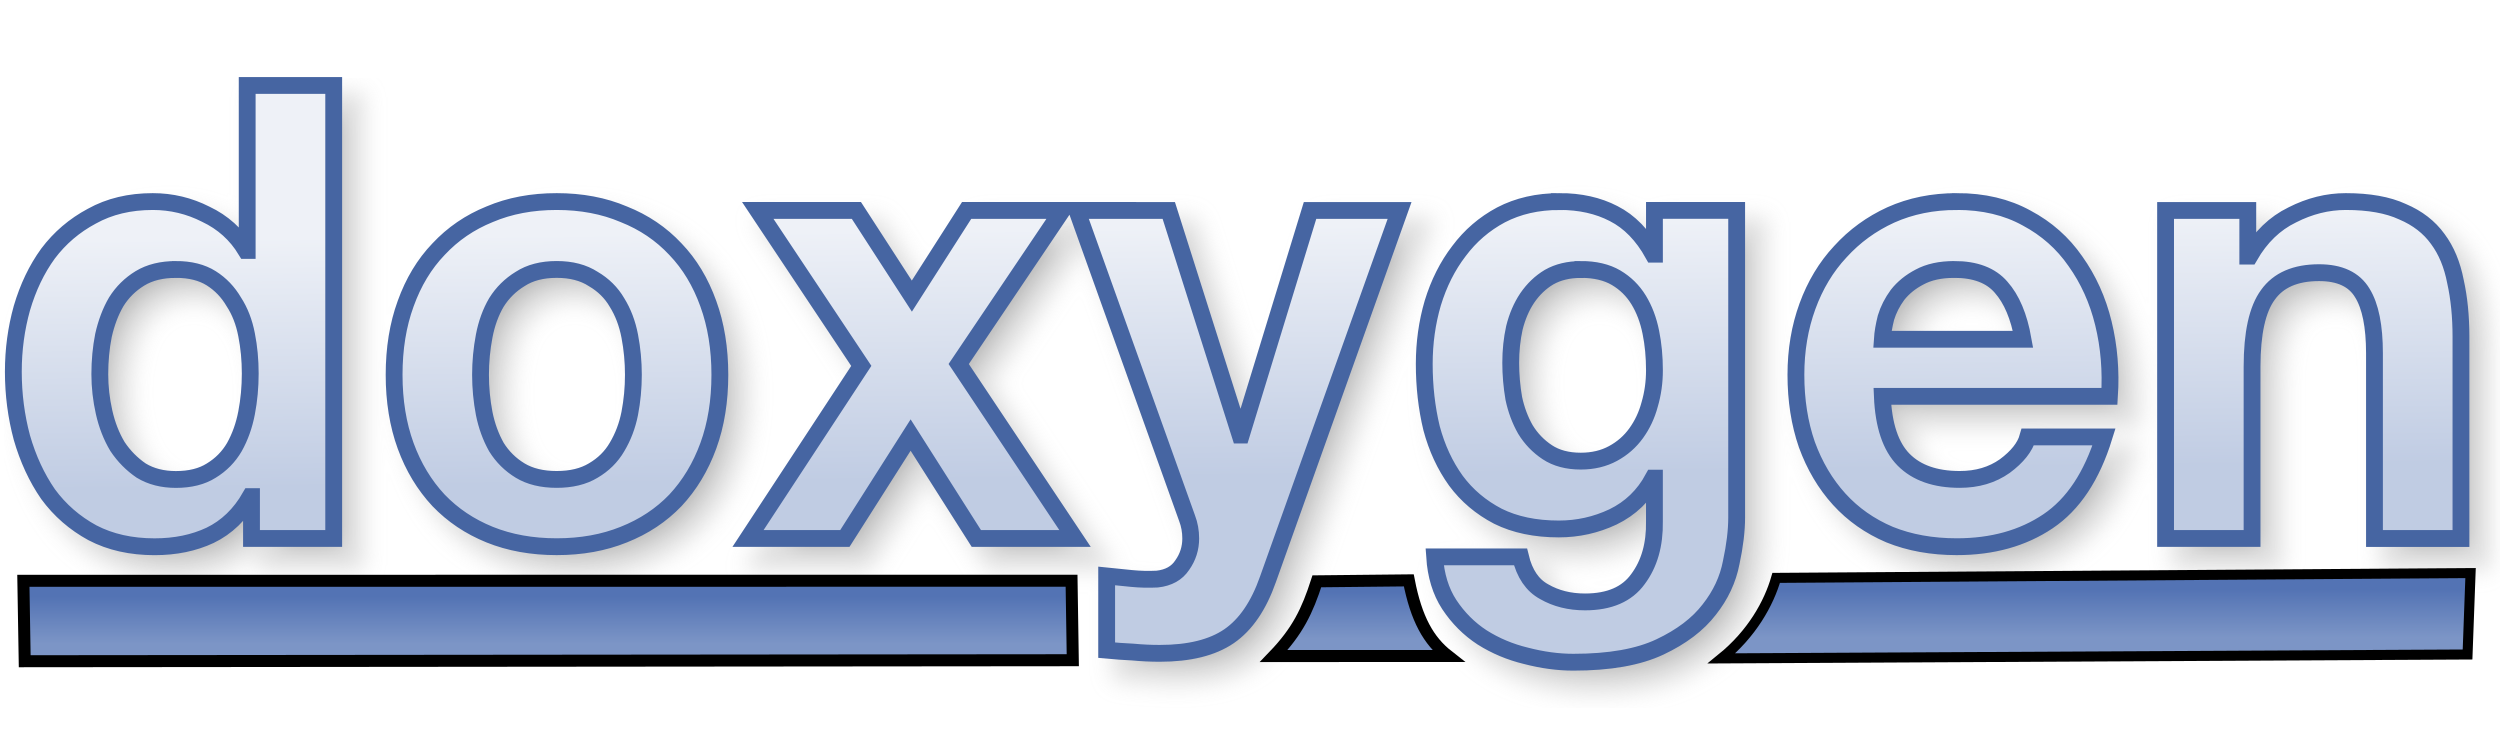
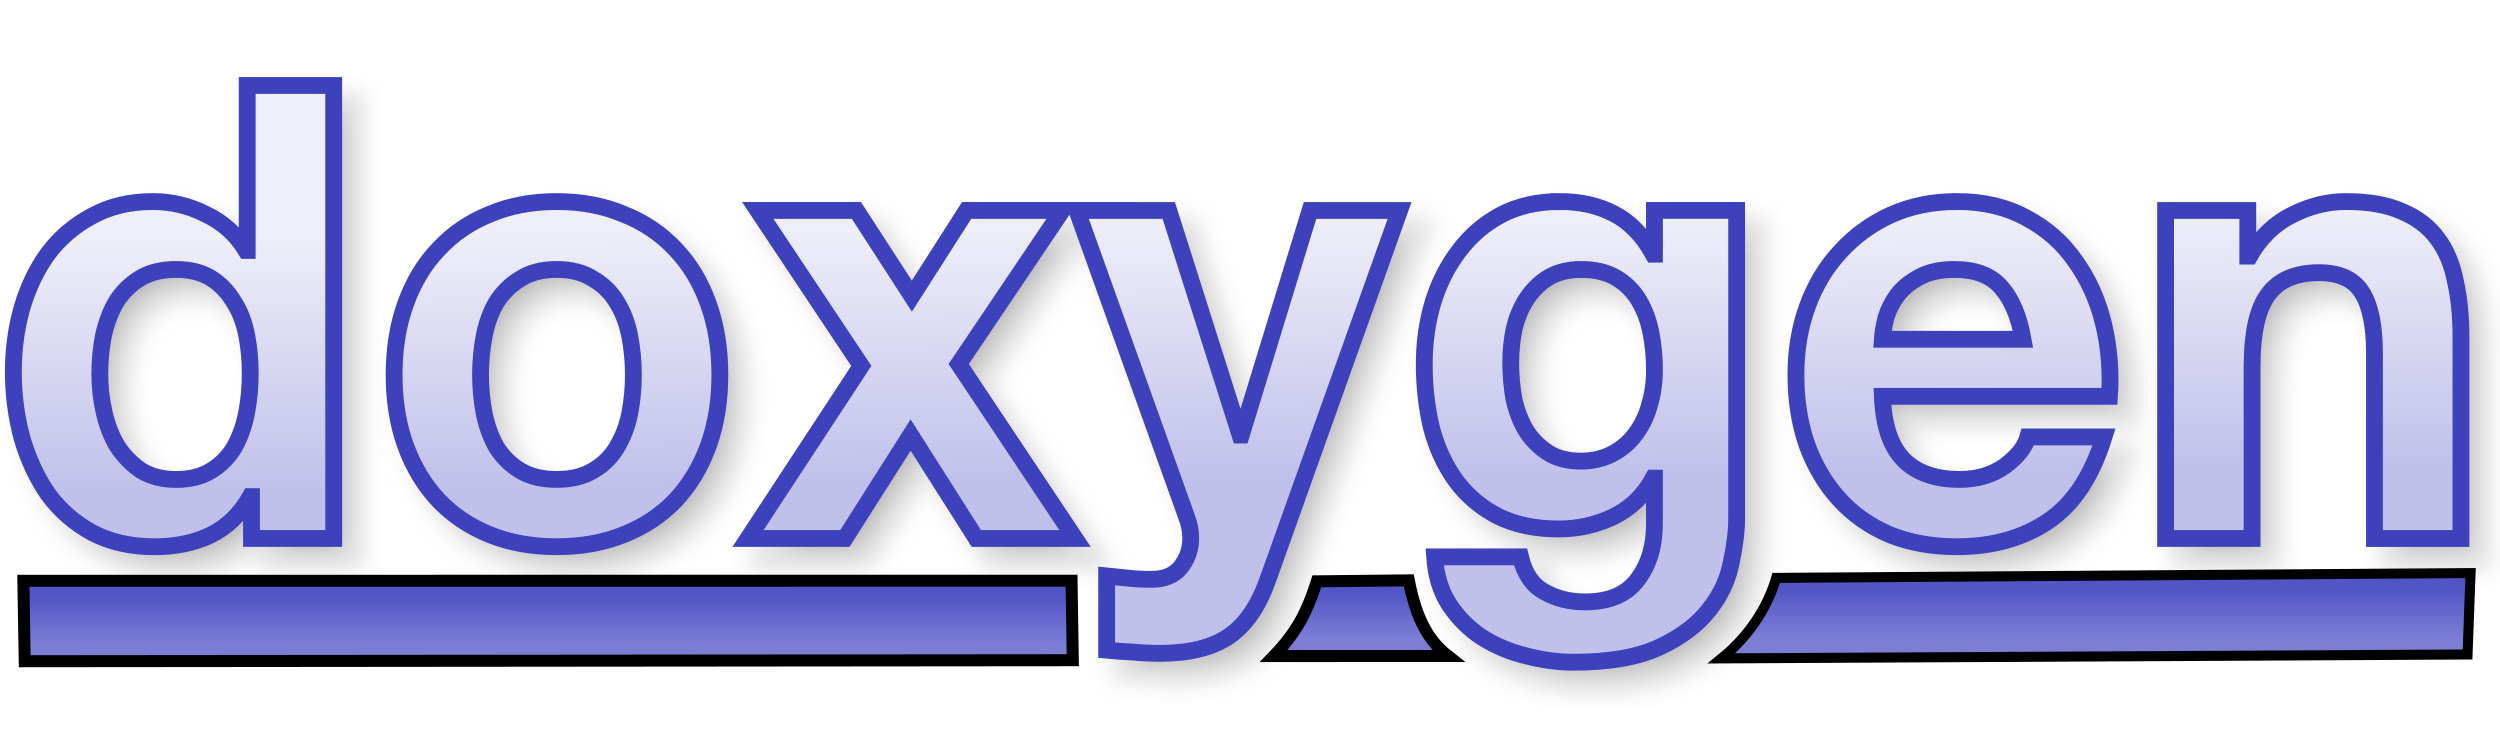
<svg xmlns="http://www.w3.org/2000/svg" xmlns:xlink="http://www.w3.org/1999/xlink" version="1.1" viewBox="0 0 104 31">
  <defs>
    <linearGradient id="a">
-       <stop stop-color="#5373B4" offset="0" />
-       <stop stop-color="#7C95C6" offset="1" />
+       <stop stop-color="#5155C6" offset="0" />
+       <stop stop-color="#7B7ED4" offset="1" />
    </linearGradient>
    <linearGradient id="d" x1="31.474" x2="31.474" y1="24.821" y2="26.773" gradientUnits="userSpaceOnUse" xlink:href="#a" />
    <linearGradient id="c" x1="31.474" x2="31.474" y1="24.821" y2="26.773" gradientTransform="matrix(.6816 0 0 1.0248 72.391 -.91809)" gradientUnits="userSpaceOnUse" xlink:href="#a" />
    <linearGradient id="b" x1="56.295" x2="56.295" y1="24.622" y2="26.574" gradientUnits="userSpaceOnUse" xlink:href="#a" />
    <linearGradient id="e" x1="49.067" x2="48.956" y1="19.719" y2="9.523" gradientTransform="matrix(.97968 0 0 1.0207 -.25579 -.25579)" gradientUnits="userSpaceOnUse">
-       <stop stop-color="#C0CCE3" offset="0" />
-       <stop stop-color="#EEF1F7" offset="1" />
+       <stop stop-color="#C0C1EA" offset="0" />
+       <stop stop-color="#EEEEF9" offset="1" />
    </linearGradient>
    <filter id="f" x="-.011" y="-.045" width="1.021" height="1.091" color-interpolation-filters="sRGB">
      <feGaussianBlur stdDeviation="0.453" />
    </filter>
  </defs>
  <g>
    <path transform="translate(-2.5759 -27.848)" d="m13.609 32.203v6.863h-0.051c-0.405-0.669-0.963-1.171-1.672-1.506-0.692-0.352-1.428-0.527-2.205-0.527-0.963 0-1.807 0.203-2.533 0.607-0.726 0.387-1.334 0.906-1.824 1.557-0.473 0.651-0.835 1.409-1.088 2.272-0.236 0.845-0.355 1.724-0.355 2.639 0 0.95 0.119 1.864 0.355 2.744 0.253 0.88 0.615 1.663 1.088 2.35 0.49 0.669 1.107 1.207 1.85 1.611 0.743 0.387 1.604 0.58 2.584 0.58 0.861 0 1.631-0.158 2.307-0.475 0.692-0.334 1.25-0.872 1.672-1.611h0.051v1.742h3.42v-18.846zm12.875 4.83c-1.03 0-1.96 0.175-2.787 0.527-0.828 0.334-1.536 0.82-2.127 1.453-0.591 0.616-1.048 1.372-1.369 2.269-0.321 0.88-0.48 1.866-0.48 2.957s0.16 2.075 0.48 2.955c0.321 0.88 0.778 1.636 1.369 2.269 0.591 0.616 1.299 1.091 2.127 1.426 0.828 0.334 1.757 0.502 2.787 0.502 1.03 0 1.96-0.168 2.787-0.502 0.844-0.334 1.561-0.81 2.152-1.426 0.591-0.633 1.048-1.39 1.369-2.269 0.321-0.88 0.48-1.864 0.48-2.955s-0.16-2.077-0.48-2.957c-0.321-0.897-0.778-1.654-1.369-2.269-0.591-0.633-1.308-1.119-2.152-1.453-0.828-0.352-1.757-0.527-2.787-0.527zm41.715 0c-0.912 0-1.722 0.185-2.432 0.555-0.692 0.37-1.275 0.87-1.748 1.504-0.473 0.616-0.837 1.337-1.09 2.164-0.236 0.809-0.354 1.655-0.354 2.535 0 0.933 0.1 1.821 0.303 2.666 0.22 0.827 0.558 1.556 1.014 2.189 0.456 0.616 1.039 1.109 1.748 1.478 0.709 0.352 1.554 0.529 2.533 0.529 0.794 0 1.545-0.168 2.254-0.502 0.726-0.352 1.283-0.89 1.672-1.611h0.051v1.795c0.017 0.968-0.211 1.769-0.684 2.402-0.456 0.633-1.19 0.951-2.203 0.951-0.642 0-1.208-0.142-1.697-0.424-0.49-0.264-0.819-0.747-0.988-1.451h-3.572c0.051 0.774 0.253 1.435 0.607 1.98 0.372 0.563 0.829 1.019 1.369 1.371 0.557 0.352 1.166 0.607 1.824 0.766 0.676 0.176 1.333 0.266 1.975 0.266 1.503 0 2.703-0.212 3.598-0.635 0.895-0.422 1.58-0.941 2.053-1.557 0.473-0.598 0.777-1.249 0.912-1.953 0.152-0.704 0.227-1.329 0.227-1.875v-12.775h-3.42v1.822h-0.051c-0.439-0.792-0.988-1.355-1.647-1.69-0.642-0.334-1.393-0.502-2.254-0.502zm16.523 0c-0.996 0-1.909 0.185-2.736 0.555-0.811 0.37-1.512 0.88-2.103 1.531-0.591 0.633-1.046 1.39-1.367 2.269s-0.48 1.831-0.48 2.852c0 1.056 0.151 2.022 0.455 2.902 0.321 0.88 0.768 1.636 1.342 2.269 0.574 0.633 1.276 1.127 2.103 1.478 0.828 0.334 1.757 0.502 2.787 0.502 1.486 0 2.752-0.353 3.799-1.057 1.047-0.704 1.825-1.873 2.332-3.51h-3.168c-0.118 0.422-0.439 0.828-0.963 1.215-0.524 0.37-1.147 0.553-1.873 0.553-1.013 0-1.792-0.273-2.332-0.818-0.54-0.545-0.836-1.425-0.887-2.639h9.449c0.068-1.056-0.016-2.067-0.252-3.035-0.236-0.968-0.626-1.829-1.166-2.586-0.524-0.757-1.2-1.355-2.027-1.795-0.828-0.458-1.797-0.688-2.912-0.688zm16.189 0c-0.76 0-1.502 0.185-2.228 0.555-0.726 0.352-1.317 0.923-1.773 1.715h-0.076v-1.9h-3.42v13.646h3.598v-7.152c0-1.39 0.219-2.384 0.658-2.982 0.439-0.616 1.149-0.924 2.129-0.924 0.861 0 1.461 0.281 1.799 0.844 0.338 0.545 0.506 1.382 0.506 2.508v7.707h3.598v-8.393c0-0.845-0.076-1.611-0.229-2.297-0.135-0.704-0.38-1.292-0.734-1.768-0.355-0.493-0.844-0.873-1.469-1.137-0.608-0.282-1.395-0.422-2.357-0.422zm-66.063 0.369 4.307 6.467-4.713 7.18h4.029l2.736-4.303 2.734 4.303h4.106l-4.84-7.258 4.307-6.389h-3.977l-2.279 3.564-2.307-3.564zm13.275 0 4.584 12.803c0.101 0.264 0.152 0.545 0.152 0.844 0 0.405-0.117 0.775-0.354 1.109-0.22 0.334-0.566 0.527-1.039 0.58-0.355 0.018-0.71 0.01-1.065-0.025-0.355-0.035-0.701-0.07-1.039-0.105v3.088c0.372 0.035 0.735 0.061 1.09 0.078 0.372 0.035 0.744 0.053 1.115 0.053 1.233 0 2.194-0.238 2.887-0.713 0.692-0.475 1.233-1.266 1.621-2.375l5.473-15.336h-3.725l-2.861 9.344h-0.051l-2.965-9.344zm-37.48 2.455c0.591 0 1.082 0.123 1.471 0.369 0.388 0.246 0.699 0.572 0.936 0.977 0.253 0.387 0.432 0.845 0.533 1.373 0.101 0.51 0.152 1.048 0.152 1.611 0 0.563-0.051 1.107-0.152 1.635-0.101 0.528-0.271 1.004-0.508 1.426-0.236 0.405-0.556 0.73-0.961 0.977-0.388 0.246-0.88 0.369-1.471 0.369-0.557 0-1.038-0.123-1.443-0.369-0.388-0.264-0.718-0.597-0.988-1.002-0.253-0.422-0.438-0.898-0.557-1.426s-0.178-1.056-0.178-1.584c-1e-7 -0.563 0.051-1.099 0.152-1.609 0.118-0.528 0.295-0.996 0.531-1.4 0.253-0.405 0.583-0.73 0.988-0.977 0.405-0.246 0.903-0.369 1.494-0.369zm15.84 0c0.608 0 1.114 0.133 1.52 0.396 0.422 0.246 0.752 0.572 0.988 0.977 0.253 0.405 0.43 0.871 0.531 1.398 0.101 0.528 0.152 1.066 0.152 1.611 0 0.545-0.051 1.081-0.152 1.609-0.101 0.51-0.278 0.976-0.531 1.398-0.236 0.405-0.566 0.73-0.988 0.977-0.405 0.246-0.912 0.369-1.52 0.369-0.608 0-1.114-0.123-1.52-0.369s-0.735-0.572-0.988-0.977c-0.236-0.422-0.406-0.888-0.508-1.398-0.101-0.528-0.152-1.064-0.152-1.609 0-0.545 0.051-1.083 0.152-1.611 0.101-0.528 0.271-0.994 0.508-1.398 0.253-0.405 0.583-0.73 0.988-0.977 0.405-0.264 0.912-0.396 1.52-0.396zm42.602 0c0.591 0 1.08 0.115 1.469 0.344 0.388 0.229 0.701 0.537 0.938 0.924 0.236 0.387 0.406 0.835 0.508 1.346 0.101 0.493 0.15 1.021 0.15 1.584 0 0.493-0.066 0.968-0.201 1.426-0.118 0.44-0.305 0.836-0.559 1.188-0.253 0.352-0.574 0.633-0.963 0.844-0.388 0.211-0.835 0.318-1.342 0.318-0.557 0-1.021-0.125-1.393-0.371-0.372-0.246-0.676-0.562-0.912-0.949-0.22-0.387-0.381-0.818-0.482-1.293-0.084-0.493-0.127-0.986-0.127-1.478 0-0.51 0.051-0.994 0.152-1.451 0.118-0.475 0.297-0.89 0.533-1.242 0.253-0.37 0.557-0.66 0.912-0.871 0.372-0.211 0.81-0.316 1.316-0.316zm15.535 0c0.878 0 1.529 0.248 1.951 0.74 0.439 0.493 0.743 1.214 0.912 2.164h-5.854c0.017-0.264 0.068-0.564 0.152-0.898 0.101-0.334 0.263-0.65 0.482-0.949 0.236-0.299 0.541-0.547 0.912-0.74 0.388-0.211 0.869-0.316 1.443-0.316z" filter="url(#f)" opacity=".3" stroke="#969696" />
    <path d="m0.972 24.161 43.605-0.002 0.051 3.306-43.6 0.042z" fill="url(#d)" stroke="#000" stroke-width=".5" />
-     <path d="m10.283 3.555v6.863h-0.051c-0.405-0.669-0.963-1.171-1.672-1.506-0.692-0.352-1.428-0.527-2.205-0.527-0.963 0-1.807 0.203-2.533 0.607-0.726 0.387-1.334 0.906-1.824 1.557-0.473 0.651-0.835 1.409-1.088 2.272-0.236 0.845-0.355 1.724-0.355 2.639 0 0.95 0.119 1.864 0.355 2.744 0.253 0.88 0.615 1.663 1.088 2.35 0.49 0.669 1.107 1.207 1.85 1.611 0.743 0.387 1.604 0.58 2.584 0.58 0.861 0 1.631-0.158 2.307-0.475 0.692-0.334 1.25-0.872 1.672-1.611h0.051v1.742h3.42v-18.846zm12.875 4.83c-1.03 0-1.96 0.175-2.787 0.527-0.828 0.334-1.536 0.82-2.127 1.453-0.591 0.616-1.048 1.372-1.369 2.269-0.321 0.88-0.48 1.866-0.48 2.957s0.16 2.075 0.48 2.955c0.321 0.88 0.778 1.636 1.369 2.269 0.591 0.616 1.299 1.091 2.127 1.426 0.828 0.334 1.757 0.502 2.787 0.502 1.03 0 1.96-0.168 2.787-0.502 0.844-0.334 1.561-0.81 2.152-1.426 0.591-0.633 1.048-1.39 1.369-2.269 0.321-0.88 0.48-1.864 0.48-2.955s-0.16-2.077-0.48-2.957c-0.321-0.897-0.778-1.654-1.369-2.269-0.591-0.633-1.308-1.119-2.152-1.453-0.828-0.352-1.757-0.527-2.787-0.527zm41.715 0c-0.912 0-1.722 0.185-2.432 0.555-0.692 0.37-1.275 0.87-1.748 1.504-0.473 0.616-0.837 1.337-1.09 2.164-0.236 0.809-0.354 1.655-0.354 2.535 0 0.933 0.1 1.821 0.303 2.666 0.22 0.827 0.558 1.556 1.014 2.189 0.456 0.616 1.039 1.109 1.748 1.478 0.709 0.352 1.554 0.529 2.533 0.529 0.794 0 1.545-0.168 2.254-0.502 0.726-0.352 1.283-0.89 1.672-1.611h0.051v1.795c0.017 0.968-0.211 1.769-0.684 2.402-0.456 0.633-1.19 0.951-2.203 0.951-0.642 0-1.208-0.142-1.697-0.424-0.49-0.264-0.819-0.747-0.988-1.451h-3.572c0.051 0.774 0.253 1.435 0.607 1.98 0.372 0.563 0.829 1.019 1.369 1.371 0.557 0.352 1.166 0.607 1.824 0.766 0.676 0.176 1.333 0.266 1.975 0.266 1.503 0 2.703-0.212 3.598-0.635 0.895-0.422 1.58-0.941 2.053-1.557 0.473-0.598 0.777-1.249 0.912-1.953 0.152-0.704 0.227-1.329 0.227-1.875v-12.775h-3.42v1.822h-0.051c-0.439-0.792-0.988-1.355-1.647-1.69-0.642-0.334-1.393-0.502-2.254-0.502zm16.523 0c-0.996 0-1.909 0.185-2.736 0.555-0.811 0.37-1.512 0.88-2.103 1.531-0.591 0.633-1.046 1.39-1.367 2.269s-0.48 1.831-0.48 2.852c0 1.056 0.151 2.022 0.455 2.902 0.321 0.88 0.768 1.636 1.342 2.269 0.574 0.633 1.276 1.127 2.103 1.478 0.828 0.334 1.757 0.502 2.787 0.502 1.486 0 2.752-0.353 3.799-1.057 1.047-0.704 1.825-1.873 2.332-3.51h-3.168c-0.118 0.422-0.439 0.828-0.963 1.215-0.524 0.37-1.147 0.553-1.873 0.553-1.013 0-1.792-0.273-2.332-0.818-0.54-0.545-0.836-1.425-0.887-2.639h9.449c0.068-1.056-0.016-2.067-0.252-3.035-0.236-0.968-0.626-1.829-1.166-2.586-0.524-0.757-1.2-1.355-2.027-1.795-0.828-0.458-1.797-0.688-2.912-0.688zm16.189 0c-0.76 0-1.502 0.185-2.228 0.555-0.726 0.352-1.317 0.923-1.773 1.715h-0.076v-1.9h-3.42v13.646h3.598v-7.152c0-1.39 0.219-2.384 0.658-2.982 0.439-0.616 1.149-0.924 2.129-0.924 0.861 0 1.461 0.281 1.799 0.844 0.338 0.545 0.506 1.382 0.506 2.508v7.707h3.598v-8.393c0-0.845-0.076-1.611-0.229-2.297-0.135-0.704-0.38-1.292-0.734-1.768-0.355-0.493-0.844-0.873-1.469-1.137-0.608-0.282-1.395-0.422-2.357-0.422zm-66.062 0.369 4.307 6.467-4.713 7.18h4.029l2.736-4.303 2.734 4.303h4.106l-4.84-7.258 4.307-6.389h-3.977l-2.279 3.564-2.307-3.564zm13.275 0 4.584 12.803c0.101 0.264 0.152 0.545 0.152 0.844 0 0.405-0.117 0.775-0.354 1.109-0.22 0.334-0.566 0.527-1.039 0.58-0.355 0.018-0.71 0.01-1.065-0.025-0.355-0.035-0.701-0.07-1.039-0.105v3.088c0.372 0.035 0.735 0.061 1.09 0.078 0.372 0.035 0.744 0.053 1.115 0.053 1.233 0 2.194-0.238 2.887-0.713 0.692-0.475 1.233-1.266 1.621-2.375l5.473-15.336h-3.725l-2.861 9.344h-0.051l-2.965-9.344zm-37.48 2.455c0.591 0 1.082 0.123 1.471 0.369s0.699 0.572 0.936 0.977c0.253 0.387 0.432 0.845 0.533 1.373 0.101 0.51 0.152 1.048 0.152 1.611 0 0.563-0.051 1.107-0.152 1.635-0.101 0.528-0.271 1.004-0.508 1.426-0.236 0.405-0.556 0.73-0.961 0.977-0.388 0.246-0.88 0.369-1.471 0.369-0.557 0-1.038-0.123-1.443-0.369-0.388-0.264-0.718-0.597-0.988-1.002-0.253-0.422-0.438-0.898-0.557-1.426s-0.178-1.056-0.178-1.584c-1e-7 -0.563 0.051-1.099 0.152-1.609 0.118-0.528 0.295-0.996 0.531-1.4 0.253-0.405 0.583-0.73 0.988-0.977 0.405-0.246 0.903-0.369 1.494-0.369zm15.84 0c0.608 0 1.114 0.133 1.52 0.396 0.422 0.246 0.752 0.572 0.988 0.977 0.253 0.405 0.43 0.871 0.531 1.398 0.101 0.528 0.152 1.066 0.152 1.611 0 0.545-0.051 1.081-0.152 1.609-0.101 0.51-0.278 0.976-0.531 1.398-0.236 0.405-0.566 0.73-0.988 0.977-0.405 0.246-0.912 0.369-1.52 0.369-0.608 0-1.114-0.123-1.52-0.369s-0.735-0.572-0.988-0.977c-0.236-0.422-0.406-0.888-0.508-1.398-0.101-0.528-0.152-1.064-0.152-1.609 0-0.545 0.051-1.083 0.152-1.611 0.101-0.528 0.271-0.994 0.508-1.398 0.253-0.405 0.583-0.73 0.988-0.977 0.405-0.264 0.912-0.396 1.52-0.396zm42.602 0c0.591 0 1.08 0.115 1.469 0.344 0.388 0.229 0.701 0.537 0.938 0.924 0.236 0.387 0.406 0.835 0.508 1.346 0.101 0.493 0.15 1.021 0.15 1.584 0 0.493-0.066 0.968-0.201 1.426-0.118 0.44-0.305 0.836-0.559 1.188-0.253 0.352-0.574 0.633-0.963 0.844-0.388 0.211-0.835 0.318-1.342 0.318-0.557 0-1.021-0.125-1.393-0.371-0.372-0.246-0.676-0.562-0.912-0.949-0.22-0.387-0.381-0.818-0.482-1.293-0.084-0.493-0.127-0.986-0.127-1.478 0-0.51 0.051-0.994 0.152-1.451 0.118-0.475 0.297-0.89 0.533-1.242 0.253-0.37 0.557-0.66 0.912-0.871 0.372-0.211 0.81-0.316 1.316-0.316zm15.535 0c0.878 0 1.529 0.248 1.951 0.74 0.439 0.493 0.743 1.214 0.912 2.164h-5.854c0.017-0.264 0.068-0.564 0.152-0.898 0.101-0.334 0.263-0.65 0.482-0.949 0.236-0.299 0.541-0.547 0.912-0.74 0.388-0.211 0.869-0.316 1.443-0.316z" fill="url(#e)" stroke="#4665A2" stroke-width=".7" />
+     <path d="m10.283 3.555v6.863h-0.051c-0.405-0.669-0.963-1.171-1.672-1.506-0.692-0.352-1.428-0.527-2.205-0.527-0.963 0-1.807 0.203-2.533 0.607-0.726 0.387-1.334 0.906-1.824 1.557-0.473 0.651-0.835 1.409-1.088 2.272-0.236 0.845-0.355 1.724-0.355 2.639 0 0.95 0.119 1.864 0.355 2.744 0.253 0.88 0.615 1.663 1.088 2.35 0.49 0.669 1.107 1.207 1.85 1.611 0.743 0.387 1.604 0.58 2.584 0.58 0.861 0 1.631-0.158 2.307-0.475 0.692-0.334 1.25-0.872 1.672-1.611h0.051v1.742h3.42v-18.846zm12.875 4.83c-1.03 0-1.96 0.175-2.787 0.527-0.828 0.334-1.536 0.82-2.127 1.453-0.591 0.616-1.048 1.372-1.369 2.269-0.321 0.88-0.48 1.866-0.48 2.957s0.16 2.075 0.48 2.955c0.321 0.88 0.778 1.636 1.369 2.269 0.591 0.616 1.299 1.091 2.127 1.426 0.828 0.334 1.757 0.502 2.787 0.502 1.03 0 1.96-0.168 2.787-0.502 0.844-0.334 1.561-0.81 2.152-1.426 0.591-0.633 1.048-1.39 1.369-2.269 0.321-0.88 0.48-1.864 0.48-2.955s-0.16-2.077-0.48-2.957c-0.321-0.897-0.778-1.654-1.369-2.269-0.591-0.633-1.308-1.119-2.152-1.453-0.828-0.352-1.757-0.527-2.787-0.527zm41.715 0c-0.912 0-1.722 0.185-2.432 0.555-0.692 0.37-1.275 0.87-1.748 1.504-0.473 0.616-0.837 1.337-1.09 2.164-0.236 0.809-0.354 1.655-0.354 2.535 0 0.933 0.1 1.821 0.303 2.666 0.22 0.827 0.558 1.556 1.014 2.189 0.456 0.616 1.039 1.109 1.748 1.478 0.709 0.352 1.554 0.529 2.533 0.529 0.794 0 1.545-0.168 2.254-0.502 0.726-0.352 1.283-0.89 1.672-1.611h0.051v1.795c0.017 0.968-0.211 1.769-0.684 2.402-0.456 0.633-1.19 0.951-2.203 0.951-0.642 0-1.208-0.142-1.697-0.424-0.49-0.264-0.819-0.747-0.988-1.451h-3.572c0.051 0.774 0.253 1.435 0.607 1.98 0.372 0.563 0.829 1.019 1.369 1.371 0.557 0.352 1.166 0.607 1.824 0.766 0.676 0.176 1.333 0.266 1.975 0.266 1.503 0 2.703-0.212 3.598-0.635 0.895-0.422 1.58-0.941 2.053-1.557 0.473-0.598 0.777-1.249 0.912-1.953 0.152-0.704 0.227-1.329 0.227-1.875v-12.775h-3.42v1.822h-0.051c-0.439-0.792-0.988-1.355-1.647-1.69-0.642-0.334-1.393-0.502-2.254-0.502zm16.523 0c-0.996 0-1.909 0.185-2.736 0.555-0.811 0.37-1.512 0.88-2.103 1.531-0.591 0.633-1.046 1.39-1.367 2.269s-0.48 1.831-0.48 2.852c0 1.056 0.151 2.022 0.455 2.902 0.321 0.88 0.768 1.636 1.342 2.269 0.574 0.633 1.276 1.127 2.103 1.478 0.828 0.334 1.757 0.502 2.787 0.502 1.486 0 2.752-0.353 3.799-1.057 1.047-0.704 1.825-1.873 2.332-3.51h-3.168c-0.118 0.422-0.439 0.828-0.963 1.215-0.524 0.37-1.147 0.553-1.873 0.553-1.013 0-1.792-0.273-2.332-0.818-0.54-0.545-0.836-1.425-0.887-2.639h9.449c0.068-1.056-0.016-2.067-0.252-3.035-0.236-0.968-0.626-1.829-1.166-2.586-0.524-0.757-1.2-1.355-2.027-1.795-0.828-0.458-1.797-0.688-2.912-0.688zm16.189 0c-0.76 0-1.502 0.185-2.228 0.555-0.726 0.352-1.317 0.923-1.773 1.715h-0.076v-1.9h-3.42v13.646h3.598v-7.152c0-1.39 0.219-2.384 0.658-2.982 0.439-0.616 1.149-0.924 2.129-0.924 0.861 0 1.461 0.281 1.799 0.844 0.338 0.545 0.506 1.382 0.506 2.508v7.707h3.598v-8.393c0-0.845-0.076-1.611-0.229-2.297-0.135-0.704-0.38-1.292-0.734-1.768-0.355-0.493-0.844-0.873-1.469-1.137-0.608-0.282-1.395-0.422-2.357-0.422zm-66.062 0.369 4.307 6.467-4.713 7.18h4.029l2.736-4.303 2.734 4.303h4.106l-4.84-7.258 4.307-6.389h-3.977l-2.279 3.564-2.307-3.564zm13.275 0 4.584 12.803c0.101 0.264 0.152 0.545 0.152 0.844 0 0.405-0.117 0.775-0.354 1.109-0.22 0.334-0.566 0.527-1.039 0.58-0.355 0.018-0.71 0.01-1.065-0.025-0.355-0.035-0.701-0.07-1.039-0.105v3.088c0.372 0.035 0.735 0.061 1.09 0.078 0.372 0.035 0.744 0.053 1.115 0.053 1.233 0 2.194-0.238 2.887-0.713 0.692-0.475 1.233-1.266 1.621-2.375l5.473-15.336h-3.725l-2.861 9.344h-0.051l-2.965-9.344zm-37.48 2.455c0.591 0 1.082 0.123 1.471 0.369s0.699 0.572 0.936 0.977c0.253 0.387 0.432 0.845 0.533 1.373 0.101 0.51 0.152 1.048 0.152 1.611 0 0.563-0.051 1.107-0.152 1.635-0.101 0.528-0.271 1.004-0.508 1.426-0.236 0.405-0.556 0.73-0.961 0.977-0.388 0.246-0.88 0.369-1.471 0.369-0.557 0-1.038-0.123-1.443-0.369-0.388-0.264-0.718-0.597-0.988-1.002-0.253-0.422-0.438-0.898-0.557-1.426s-0.178-1.056-0.178-1.584c-1e-7 -0.563 0.051-1.099 0.152-1.609 0.118-0.528 0.295-0.996 0.531-1.4 0.253-0.405 0.583-0.73 0.988-0.977 0.405-0.246 0.903-0.369 1.494-0.369zm15.84 0c0.608 0 1.114 0.133 1.52 0.396 0.422 0.246 0.752 0.572 0.988 0.977 0.253 0.405 0.43 0.871 0.531 1.398 0.101 0.528 0.152 1.066 0.152 1.611 0 0.545-0.051 1.081-0.152 1.609-0.101 0.51-0.278 0.976-0.531 1.398-0.236 0.405-0.566 0.73-0.988 0.977-0.405 0.246-0.912 0.369-1.52 0.369-0.608 0-1.114-0.123-1.52-0.369s-0.735-0.572-0.988-0.977c-0.236-0.422-0.406-0.888-0.508-1.398-0.101-0.528-0.152-1.064-0.152-1.609 0-0.545 0.051-1.083 0.152-1.611 0.101-0.528 0.271-0.994 0.508-1.398 0.253-0.405 0.583-0.73 0.988-0.977 0.405-0.264 0.912-0.396 1.52-0.396zm42.602 0c0.591 0 1.08 0.115 1.469 0.344 0.388 0.229 0.701 0.537 0.938 0.924 0.236 0.387 0.406 0.835 0.508 1.346 0.101 0.493 0.15 1.021 0.15 1.584 0 0.493-0.066 0.968-0.201 1.426-0.118 0.44-0.305 0.836-0.559 1.188-0.253 0.352-0.574 0.633-0.963 0.844-0.388 0.211-0.835 0.318-1.342 0.318-0.557 0-1.021-0.125-1.393-0.371-0.372-0.246-0.676-0.562-0.912-0.949-0.22-0.387-0.381-0.818-0.482-1.293-0.084-0.493-0.127-0.986-0.127-1.478 0-0.51 0.051-0.994 0.152-1.451 0.118-0.475 0.297-0.89 0.533-1.242 0.253-0.37 0.557-0.66 0.912-0.871 0.372-0.211 0.81-0.316 1.316-0.316zm15.535 0c0.878 0 1.529 0.248 1.951 0.74 0.439 0.493 0.743 1.214 0.912 2.164h-5.854c0.017-0.264 0.068-0.564 0.152-0.898 0.101-0.334 0.263-0.65 0.482-0.949 0.236-0.299 0.541-0.547 0.912-0.74 0.388-0.211 0.869-0.316 1.443-0.316z" fill="url(#e)" stroke="#3D41BC" stroke-width=".7" />
    <path d="m52.988 27.291c0.996-1.036 1.394-1.873 1.793-3.108l3.825-0.04c0.311 1.61 0.824 2.514 1.633 3.147z" fill="url(#b)" stroke="#000" stroke-width=".5" />
    <path d="m73.89 24.04 28.885-0.201-0.125 3.388-31.033 0.162c1.262-1.023 1.966-2.286 2.272-3.349z" fill="url(#c)" stroke="#000" stroke-width=".418" />
  </g>
</svg>
